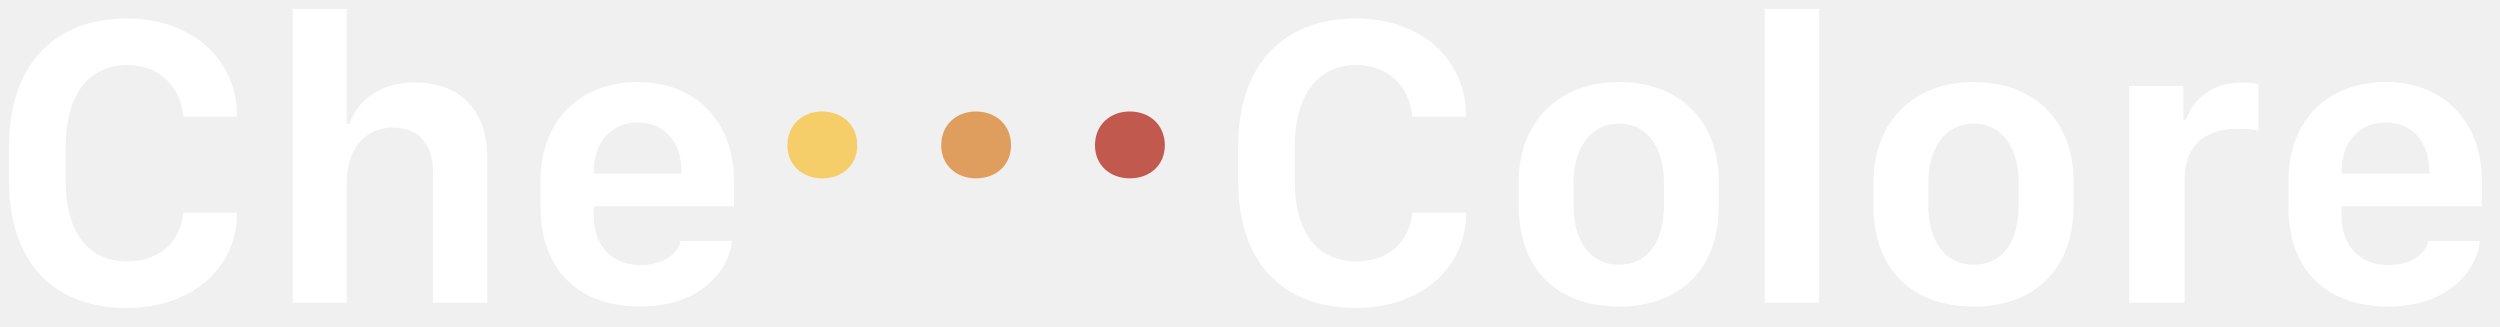
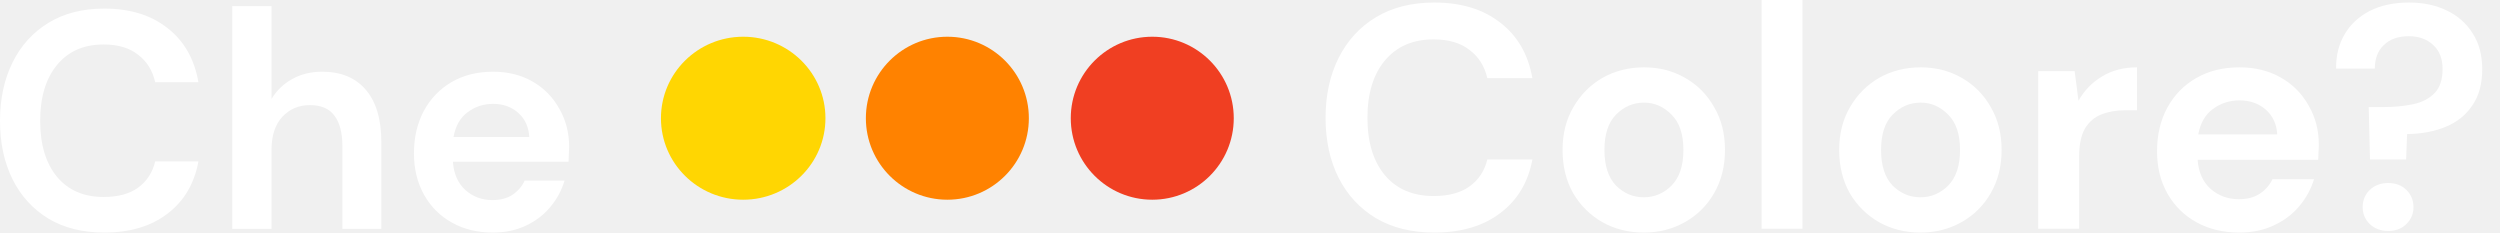
- <svg xmlns="http://www.w3.org/2000/svg" width="276" height="36" viewBox="0 0 276 36" fill="none">
-   <path d="M7.255 16.18C7.255 10.474 9.78 7.18 14.078 7.18C17.604 7.18 19.969 9.594 20.219 12.865H26.156V12.301C25.883 6.211 20.856 2.038 14.033 2.038C5.731 2.038 1 7.429 1 16.158V19.992C1 28.722 5.685 34 14.033 34C20.834 34 25.86 29.94 26.156 24.053V23.466H20.219C19.969 26.624 17.649 28.857 14.078 28.857C9.734 28.857 7.255 25.677 7.255 19.992V16.18Z" fill="white" />
-   <path d="M32.32 33.413H38.279V20.15C38.279 16.519 40.235 14.083 43.374 14.083C45.853 14.083 47.809 15.526 47.809 19.068V33.413H53.791V17.421C53.791 11.85 50.47 9.098 45.785 9.098C41.099 9.098 39.098 11.985 38.597 13.699H38.279V1H32.32V33.413Z" fill="white" />
-   <path d="M70.69 33.842C77.582 33.842 80.562 29.579 80.812 26.602H75.126C74.853 28.09 73.124 29.263 70.668 29.263C67.529 29.263 65.55 27.053 65.55 23.895V22.767H81.039V20.015C81.039 13.248 76.65 9.053 70.395 9.053C64.39 9.053 59.682 12.932 59.682 20.015V22.857C59.682 29.917 64.003 33.842 70.69 33.842ZM65.55 19.158V18.91C65.55 15.662 67.529 13.519 70.417 13.519C73.329 13.519 75.239 15.662 75.239 18.91V19.158H65.55Z" fill="white" />
-   <path d="M142.945 16.18C142.945 10.474 145.47 7.18 149.769 7.18C153.294 7.18 155.66 9.594 155.91 12.865H161.846V12.301C161.573 6.211 156.547 2.038 149.723 2.038C141.421 2.038 136.691 7.429 136.691 16.158V19.992C136.691 28.722 141.376 34 149.723 34C156.524 34 161.551 29.94 161.846 24.053V23.466H155.91C155.66 26.624 153.34 28.857 149.769 28.857C145.425 28.857 142.945 25.677 142.945 19.992V16.18Z" fill="white" />
-   <path d="M178.745 9.053C172.103 9.053 167.668 13.429 167.668 20.083V22.722C167.668 29.872 172.058 33.842 178.745 33.842C185.341 33.842 189.753 29.827 189.753 22.722V20.038C189.753 13.271 185.341 9.053 178.745 9.053ZM178.745 13.654C182.065 13.654 183.703 16.564 183.703 20.195V22.677C183.703 26.286 182.179 29.218 178.745 29.218C175.288 29.218 173.718 26.263 173.718 22.677V20.195C173.718 16.587 175.401 13.654 178.745 13.654Z" fill="white" />
-   <path d="M194.826 33.413H200.831V1H194.826V33.413Z" fill="white" />
-   <path d="M217.912 9.053C211.27 9.053 206.835 13.429 206.835 20.083V22.722C206.835 29.872 211.225 33.842 217.912 33.842C224.508 33.842 228.92 29.827 228.92 22.722V20.038C228.92 13.271 224.508 9.053 217.912 9.053ZM217.912 13.654C221.232 13.654 222.87 16.564 222.87 20.195V22.677C222.87 26.286 221.346 29.218 217.912 29.218C214.454 29.218 212.885 26.263 212.885 22.677V20.195C212.885 16.587 214.568 13.654 217.912 13.654Z" fill="white" />
-   <path d="M235.061 33.413H241.179V19.722C241.179 16.496 243.044 14.218 246.957 14.218C247.889 14.218 248.867 14.286 249.322 14.421V9.278C248.867 9.188 248.253 9.12 247.434 9.12C243.613 9.12 241.839 11.601 241.339 13.226H241.043V9.481H235.061V33.413Z" fill="white" />
-   <path d="M263.651 33.842C270.543 33.842 273.522 29.579 273.773 26.602H268.086C267.813 28.09 266.085 29.263 263.628 29.263C260.49 29.263 258.511 27.053 258.511 23.895V22.767H274V20.015C274 13.248 269.61 9.053 263.355 9.053C257.351 9.053 252.643 12.932 252.643 20.015V22.857C252.643 29.917 256.964 33.842 263.651 33.842ZM258.511 19.158V18.91C258.511 15.662 260.49 13.519 263.378 13.519C266.289 13.519 268.2 15.662 268.2 18.91V19.158H258.511Z" fill="white" />
-   <path d="M86.931 16.041C86.931 18.26 88.632 19.689 90.764 19.689C92.961 19.689 94.641 18.26 94.641 16.041C94.641 13.78 92.961 12.308 90.764 12.308C88.632 12.308 86.931 13.759 86.931 16.041Z" fill="#F5CE6A" />
-   <path d="M103.909 16.041C103.909 18.26 105.61 19.689 107.742 19.689C109.939 19.689 111.618 18.26 111.618 16.041C111.618 13.78 109.939 12.308 107.742 12.308C105.61 12.308 103.909 13.759 103.909 16.041Z" fill="#DF9D5E" />
-   <path d="M120.886 16.041C120.886 18.26 122.588 19.689 124.72 19.689C126.916 19.689 128.596 18.26 128.596 16.041C128.596 13.78 126.916 12.308 124.72 12.308C122.588 12.308 120.886 13.759 120.886 16.041Z" fill="#C2594E" />
+ <svg xmlns="http://www.w3.org/2000/svg" width="129" height="12" viewBox="0 0 129 12" fill="none">
+   <circle cx="48.884" cy="6.1" r="4.205" fill="#FF8200" />
+   <ellipse cx="59.457" cy="6.1" rx="4.205" ry="4.205" fill="#F03F22" />
+   <ellipse cx="38.349" cy="6.1" rx="4.244" ry="4.205" fill="#FFD602" />
+   <path d="M74.008 12C72.842 12 71.841 11.754 71.005 11.262C70.169 10.76 69.526 10.066 69.075 9.18C68.624 8.284 68.399 7.251 68.399 6.082C68.399 4.913 68.624 3.88 69.075 2.984C69.526 2.087 70.169 1.388 71.005 0.885C71.841 0.383 72.842 0.131 74.008 0.131C75.394 0.131 76.526 0.475 77.406 1.164C78.297 1.842 78.852 2.798 79.072 4.033H76.746C76.603 3.41 76.295 2.924 75.822 2.574C75.361 2.213 74.745 2.033 73.975 2.033C72.908 2.033 72.072 2.393 71.467 3.115C70.862 3.836 70.56 4.825 70.56 6.082C70.56 7.339 70.862 8.328 71.467 9.049C72.072 9.76 72.908 10.115 73.975 10.115C74.745 10.115 75.361 9.951 75.822 9.623C76.295 9.284 76.603 8.82 76.746 8.23H79.072C78.852 9.41 78.297 10.333 77.406 11C76.526 11.667 75.394 12 74.008 12Z" fill="white" />
+   <path d="M84.819 12C84.027 12 83.312 11.82 82.674 11.459C82.047 11.098 81.546 10.601 81.173 9.967C80.81 9.322 80.628 8.579 80.628 7.738C80.628 6.896 80.815 6.158 81.189 5.525C81.563 4.88 82.064 4.377 82.69 4.016C83.328 3.656 84.043 3.475 84.835 3.475C85.616 3.475 86.32 3.656 86.947 4.016C87.585 4.377 88.085 4.88 88.448 5.525C88.822 6.158 89.009 6.896 89.009 7.738C89.009 8.579 88.822 9.322 88.448 9.967C88.085 10.601 87.585 11.098 86.947 11.459C86.309 11.82 85.599 12 84.819 12ZM84.819 10.18C85.368 10.18 85.847 9.978 86.254 9.574C86.661 9.158 86.864 8.546 86.864 7.738C86.864 6.929 86.661 6.322 86.254 5.918C85.847 5.503 85.374 5.295 84.835 5.295C84.274 5.295 83.79 5.503 83.383 5.918C82.987 6.322 82.789 6.929 82.789 7.738C82.789 8.546 82.987 9.158 83.383 9.574C83.79 9.978 84.269 10.18 84.819 10.18Z" fill="white" />
+   <path d="M90.897 11.803V0H93.008V11.803H90.897Z" fill="white" />
+   <path d="M99.093 12C98.301 12 97.586 11.82 96.948 11.459C96.321 11.098 95.821 10.601 95.447 9.967C95.084 9.322 94.902 8.579 94.902 7.738C94.902 6.896 95.089 6.158 95.463 5.525C95.837 4.88 96.338 4.377 96.964 4.016C97.602 3.656 98.317 3.475 99.109 3.475C99.89 3.475 100.594 3.656 101.221 4.016C101.859 4.377 102.359 4.88 102.722 5.525C103.096 6.158 103.283 6.896 103.283 7.738C103.283 8.579 103.096 9.322 102.722 9.967C102.359 10.601 101.859 11.098 101.221 11.459C100.583 11.82 99.874 12 99.093 12ZM99.093 10.18C99.642 10.18 100.121 9.978 100.528 9.574C100.935 9.158 101.138 8.546 101.138 7.738C101.138 6.929 100.935 6.322 100.528 5.918C100.121 5.503 99.648 5.295 99.109 5.295C98.548 5.295 98.064 5.503 97.657 5.918C97.261 6.322 97.063 6.929 97.063 7.738C97.063 8.546 97.261 9.158 97.657 9.574C98.064 9.978 98.543 10.18 99.093 10.18Z" fill="white" />
+   <path d="M105.171 11.803V3.672H107.052L107.25 5.197C107.547 4.672 107.948 4.257 108.454 3.951C108.971 3.634 109.576 3.475 110.269 3.475V5.689H109.675C109.213 5.689 108.8 5.76 108.437 5.902C108.074 6.044 107.789 6.29 107.58 6.639C107.382 6.989 107.283 7.475 107.283 8.098V11.803H105.171Z" fill="white" />
+   <path d="M115.543 12C114.718 12 113.987 11.825 113.349 11.475C112.711 11.126 112.21 10.634 111.847 10C111.484 9.366 111.303 8.634 111.303 7.803C111.303 6.962 111.479 6.213 111.831 5.557C112.194 4.902 112.689 4.393 113.316 4.033C113.954 3.661 114.701 3.475 115.559 3.475C116.362 3.475 117.072 3.65 117.687 4C118.303 4.35 118.782 4.831 119.123 5.443C119.475 6.044 119.651 6.716 119.651 7.459C119.651 7.579 119.645 7.705 119.634 7.836C119.634 7.967 119.629 8.104 119.618 8.246H113.398C113.442 8.88 113.662 9.377 114.058 9.738C114.465 10.098 114.954 10.279 115.526 10.279C115.955 10.279 116.313 10.186 116.599 10C116.896 9.803 117.116 9.552 117.258 9.246H119.403C119.249 9.76 118.991 10.229 118.628 10.656C118.276 11.071 117.836 11.399 117.308 11.639C116.791 11.88 116.203 12 115.543 12ZM115.559 5.18C115.042 5.18 114.586 5.328 114.19 5.623C113.794 5.907 113.541 6.344 113.431 6.934H117.506C117.473 6.399 117.275 5.973 116.912 5.656C116.549 5.339 116.098 5.18 115.559 5.18Z" fill="white" />
+   <path d="M122.292 8.23L122.226 5.525H122.985C123.546 5.525 124.057 5.475 124.519 5.377C124.981 5.279 125.35 5.087 125.625 4.803C125.9 4.519 126.037 4.104 126.037 3.557C126.037 3.033 125.878 2.623 125.559 2.328C125.24 2.022 124.816 1.869 124.288 1.869C123.739 1.869 123.31 2.022 123.002 2.328C122.694 2.623 122.54 3.027 122.54 3.541H120.544C120.533 2.885 120.676 2.301 120.972 1.787C121.269 1.273 121.698 0.869 122.259 0.574C122.831 0.279 123.513 0.131 124.305 0.131C125.042 0.131 125.691 0.268 126.252 0.541C126.824 0.814 127.269 1.208 127.588 1.721C127.918 2.224 128.083 2.842 128.083 3.574C128.083 4.328 127.912 4.951 127.571 5.443C127.241 5.934 126.785 6.301 126.202 6.541C125.63 6.781 124.965 6.907 124.206 6.918L124.156 8.23H122.292ZM123.233 11.918C122.848 11.918 122.529 11.798 122.276 11.557C122.034 11.317 121.913 11.027 121.913 10.688C121.913 10.339 122.034 10.044 122.276 9.803C122.529 9.563 122.848 9.443 123.233 9.443C123.618 9.443 123.931 9.563 124.173 9.803C124.415 10.044 124.536 10.339 124.536 10.688C124.536 11.027 124.415 11.317 124.173 11.557C123.931 11.798 123.618 11.918 123.233 11.918Z" fill="white" />
+   <path d="M5.381 12C4.262 12 3.302 11.761 2.501 11.282C1.699 10.792 1.081 10.117 0.649 9.255C0.216 8.382 0 7.376 0 6.238C0 5.099 0.216 4.093 0.649 3.221C1.081 2.348 1.699 1.667 2.501 1.178C3.302 0.688 4.262 0.443 5.381 0.443C6.71 0.443 7.797 0.779 8.641 1.449C9.496 2.109 10.028 3.04 10.239 4.242H8.008C7.871 3.636 7.575 3.162 7.122 2.822C6.679 2.471 6.088 2.295 5.349 2.295C4.326 2.295 3.524 2.646 2.944 3.349C2.363 4.051 2.073 5.014 2.073 6.238C2.073 7.461 2.363 8.425 2.944 9.127C3.524 9.819 4.326 10.164 5.349 10.164C6.088 10.164 6.679 10.005 7.122 9.686C7.575 9.356 7.871 8.903 8.008 8.329H10.239C10.028 9.478 9.496 10.377 8.641 11.026C7.797 11.675 6.71 12 5.381 12Z" fill="white" />
+   <path d="M11.985 11.809V0.316H14.011V5.104C14.275 4.668 14.628 4.328 15.071 4.083C15.525 3.827 16.042 3.7 16.622 3.7C17.593 3.7 18.342 4.008 18.869 4.626C19.407 5.243 19.677 6.147 19.677 7.339V11.809H17.667V7.531C17.667 6.85 17.529 6.328 17.255 5.966C16.991 5.605 16.569 5.424 15.989 5.424C15.419 5.424 14.945 5.626 14.565 6.03C14.195 6.435 14.011 6.999 14.011 7.722V11.809H11.985Z" fill="white" />
+   <path d="M25.428 12C24.636 12 23.935 11.83 23.323 11.489C22.711 11.149 22.231 10.67 21.883 10.053C21.535 9.435 21.36 8.722 21.36 7.914C21.36 7.094 21.529 6.365 21.867 5.727C22.215 5.088 22.69 4.594 23.291 4.242C23.903 3.881 24.621 3.7 25.444 3.7C26.214 3.7 26.894 3.87 27.485 4.211C28.076 4.551 28.535 5.019 28.862 5.615C29.2 6.2 29.368 6.855 29.368 7.579C29.368 7.696 29.363 7.818 29.353 7.946C29.353 8.073 29.347 8.206 29.337 8.345H23.37C23.413 8.962 23.624 9.446 24.003 9.797C24.394 10.148 24.863 10.324 25.412 10.324C25.823 10.324 26.166 10.233 26.441 10.053C26.726 9.861 26.936 9.616 27.074 9.318H29.131C28.983 9.819 28.735 10.276 28.387 10.691C28.05 11.095 27.628 11.415 27.121 11.649C26.625 11.883 26.061 12 25.428 12ZM25.444 5.36C24.948 5.36 24.51 5.503 24.13 5.791C23.75 6.067 23.508 6.493 23.402 7.068H27.311C27.279 6.546 27.09 6.131 26.741 5.823C26.393 5.514 25.96 5.36 25.444 5.36Z" fill="white" />
</svg>
